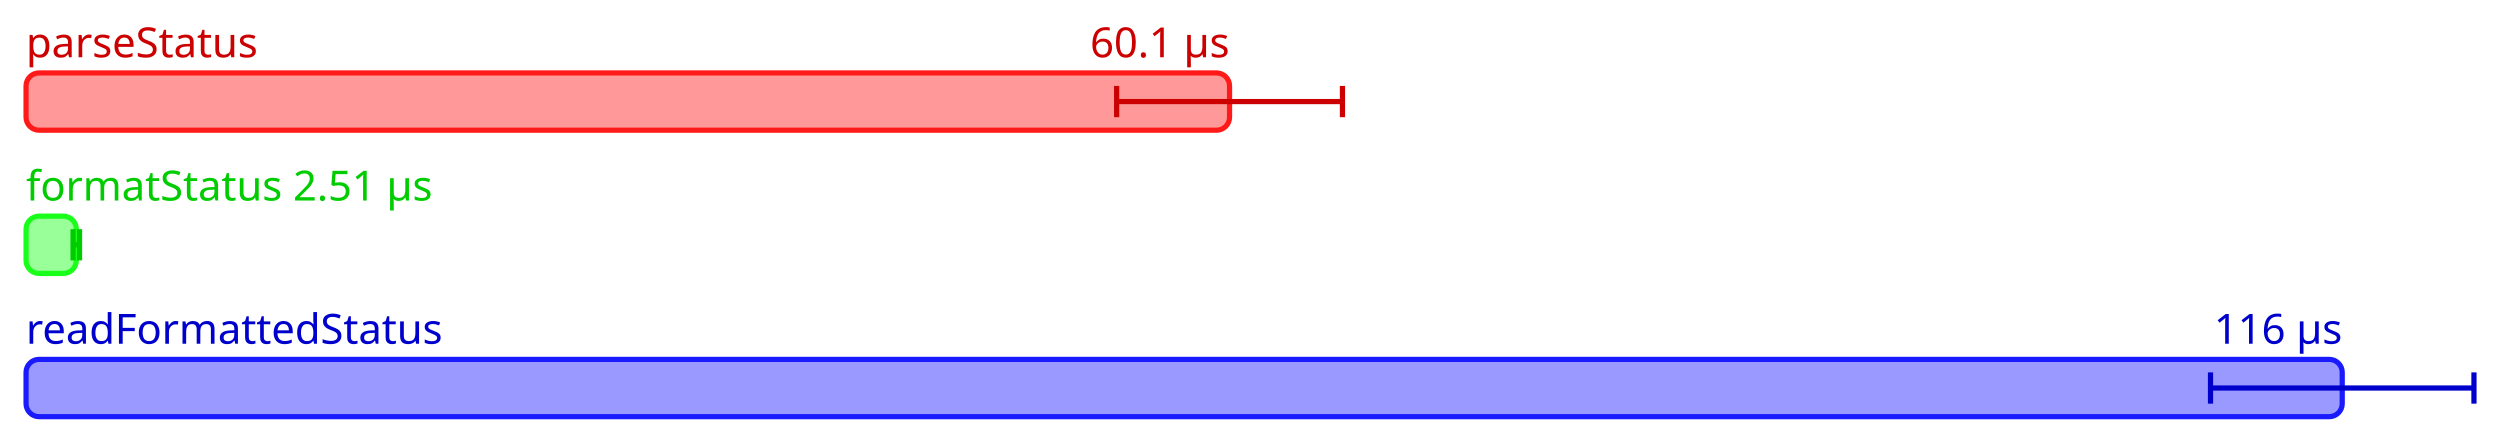
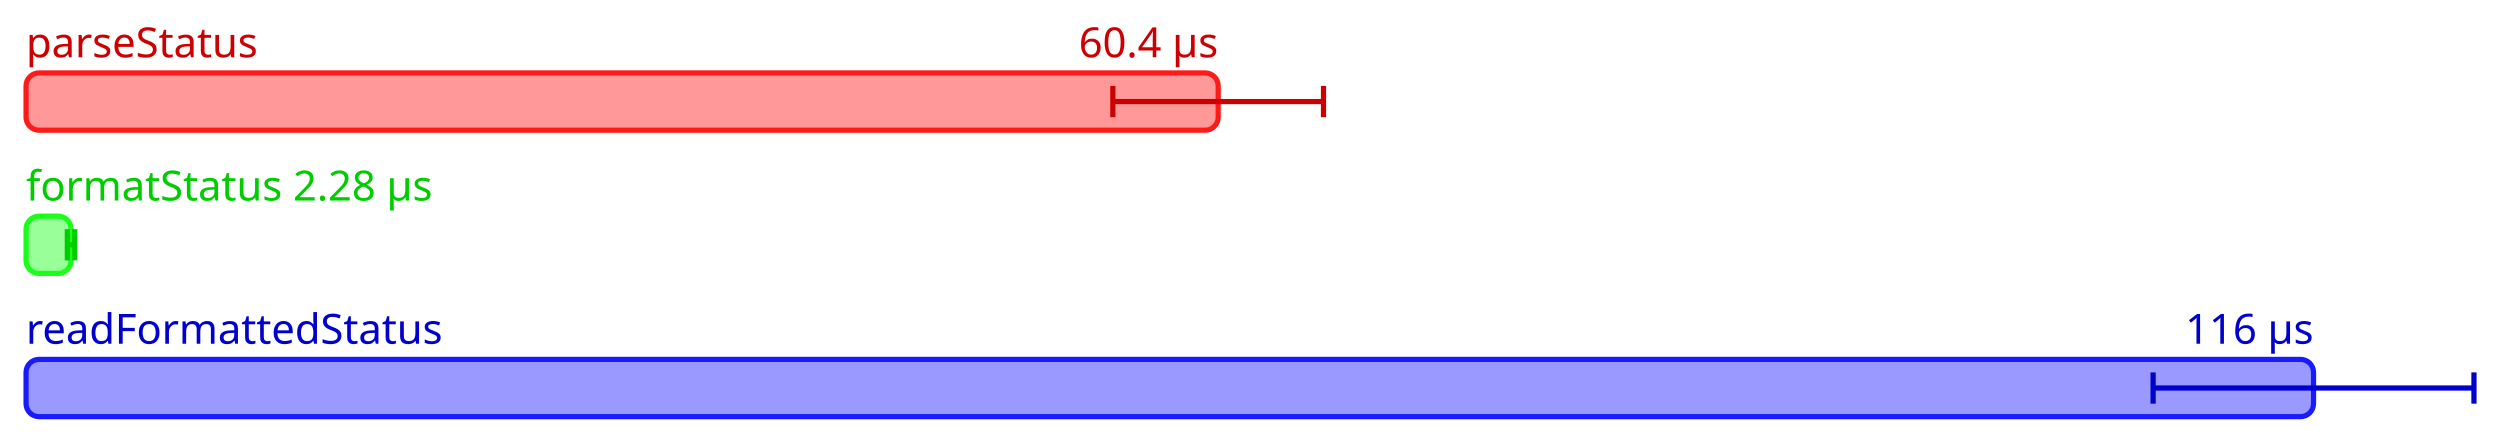
<svg xmlns="http://www.w3.org/2000/svg" height="172" width="960.0" font-size="16" font-family="sans-serif" stroke-width="2">
  <g transform="translate(10.0 0)">
    <g fill="hsl(0, 100%, 40%)">
      <text y="22">parseStatus</text>
-       <text y="22" x="462.147" text-anchor="end">60.1 μs</text>
+       <text y="22" x="457.781" text-anchor="end">60.4 μs</text>
    </g>
    <g>
-       <rect y="28" rx="5" height="22" width="462.147" fill="hsl(0, 100%, 80%)" stroke="hsl(0, 100%, 55%)" />
+       <rect y="28" rx="5" height="22" width="457.781" fill="hsl(0, 100%, 80%)" stroke="hsl(0, 100%, 55%)" />
      <g stroke="hsl(0, 100%, 40%)">
-         <line x1="418.792" x2="505.501" y1="39" y2="39" />
-         <line x1="418.792" x2="418.792" y1="33" y2="45" />
-         <line x1="505.501" x2="505.501" y1="33" y2="45" />
+         <line x1="417.335" x2="498.227" y1="39" y2="39" />
+         <line x1="417.335" x2="417.335" y1="33" y2="45" />
+         <line x1="498.227" x2="498.227" y1="33" y2="45" />
      </g>
    </g>
-     <text fill="hsl(120, 100%, 40%)" y="77">formatStatus 2.51 μs</text>
+     <text fill="hsl(120, 100%, 40%)" y="77">formatStatus 2.28 μs</text>
    <g>
-       <rect y="83" rx="5" height="22" width="19.301" fill="hsl(120, 100%, 80%)" stroke="hsl(120, 100%, 55%)" />
+       <rect y="83" rx="5" height="22" width="17.28" fill="hsl(120, 100%, 80%)" stroke="hsl(120, 100%, 55%)" />
      <g stroke="hsl(120, 100%, 40%)">
-         <line x1="18.057" x2="20.544" y1="94" y2="94" />
-         <line x1="18.057" x2="18.057" y1="88" y2="100" />
-         <line x1="20.544" x2="20.544" y1="88" y2="100" />
+         <line x1="15.854" x2="18.706" y1="94" y2="94" />
+         <line x1="15.854" x2="15.854" y1="88" y2="100" />
+         <line x1="18.706" x2="18.706" y1="88" y2="100" />
      </g>
    </g>
    <g fill="hsl(240, 100%, 40%)">
      <text y="132">readFormattedStatus</text>
-       <text y="132" x="889.416" text-anchor="end">116  μs</text>
+       <text y="132" x="878.397" text-anchor="end">116  μs</text>
    </g>
    <g>
-       <rect y="138" rx="5" height="22" width="889.416" fill="hsl(240, 100%, 80%)" stroke="hsl(240, 100%, 55%)" />
+       <rect y="138" rx="5" height="22" width="878.397" fill="hsl(240, 100%, 80%)" stroke="hsl(240, 100%, 55%)" />
      <g stroke="hsl(240, 100%, 40%)">
-         <line x1="838.833" x2="940.0" y1="149" y2="149" />
-         <line x1="838.833" x2="838.833" y1="143" y2="155" />
+         <line x1="816.794" x2="940.0" y1="149" y2="149" />
+         <line x1="816.794" x2="816.794" y1="143" y2="155" />
        <line x1="940.0" x2="940.0" y1="143" y2="155" />
      </g>
    </g>
  </g>
</svg>
